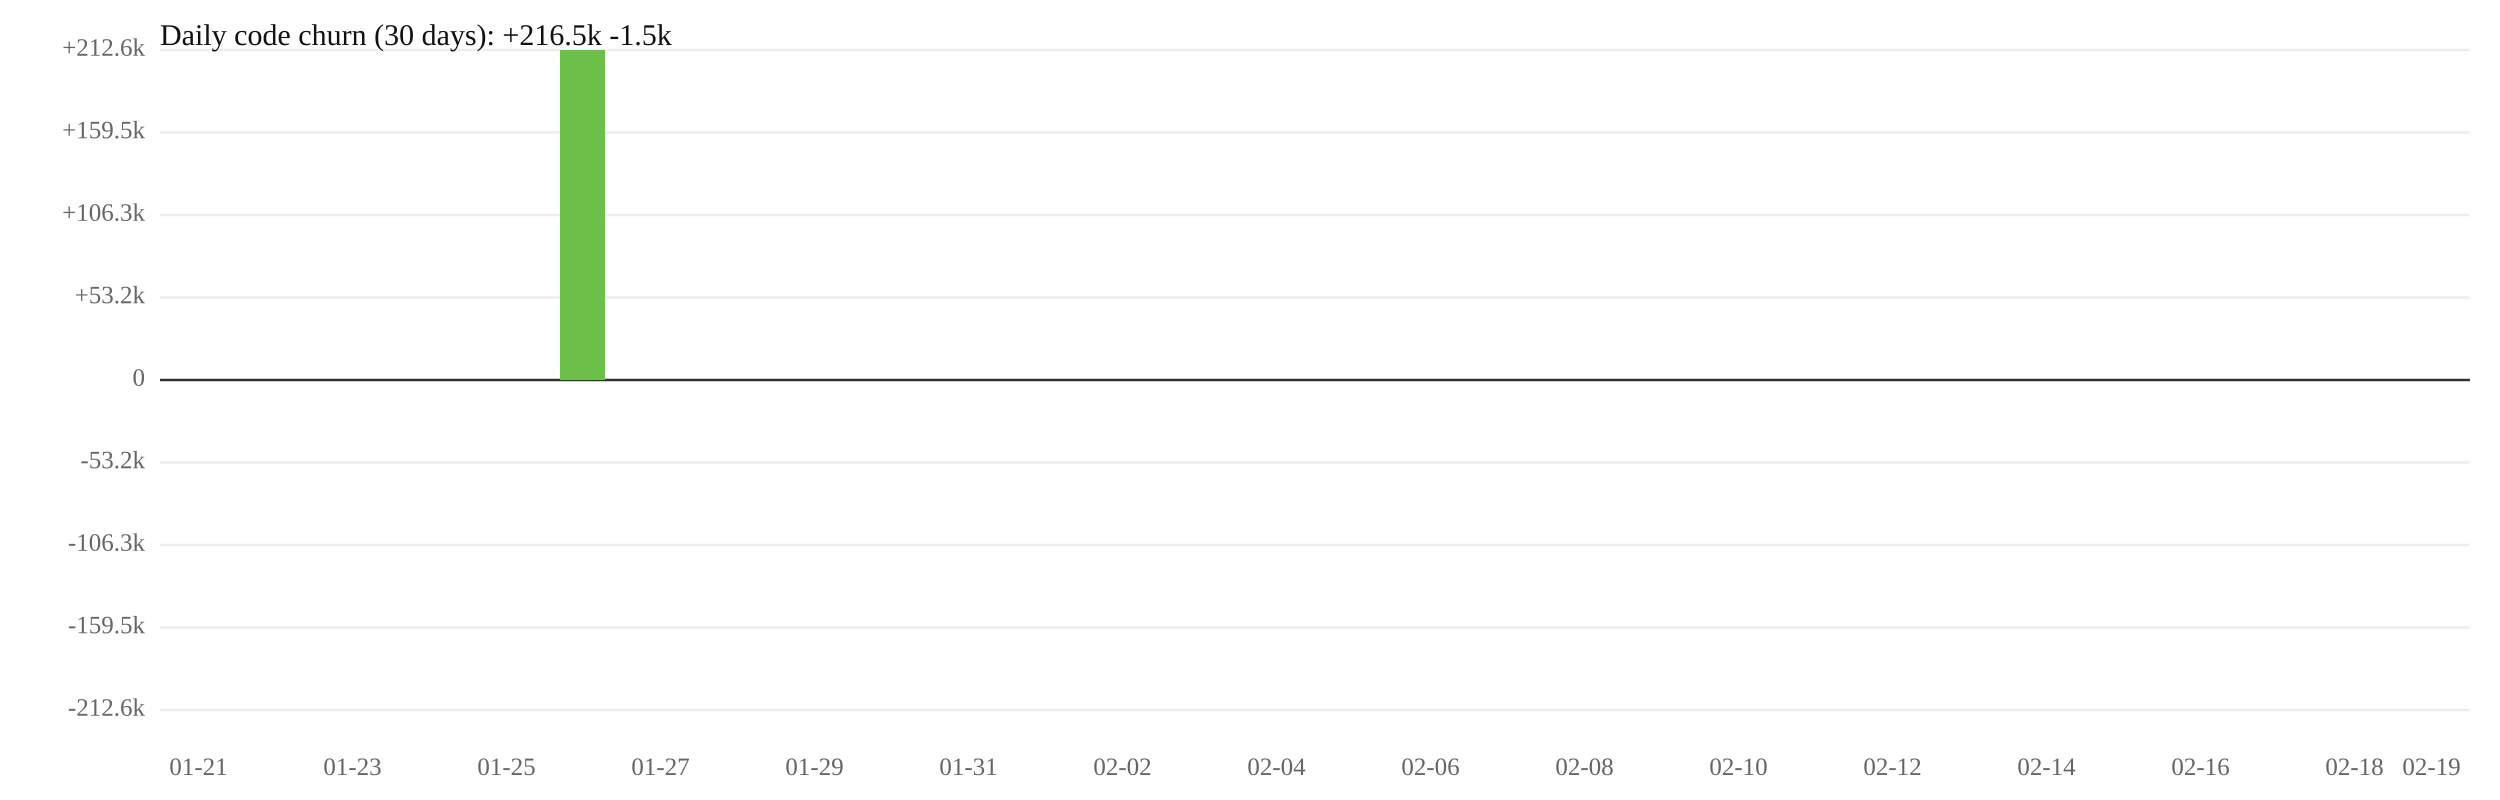
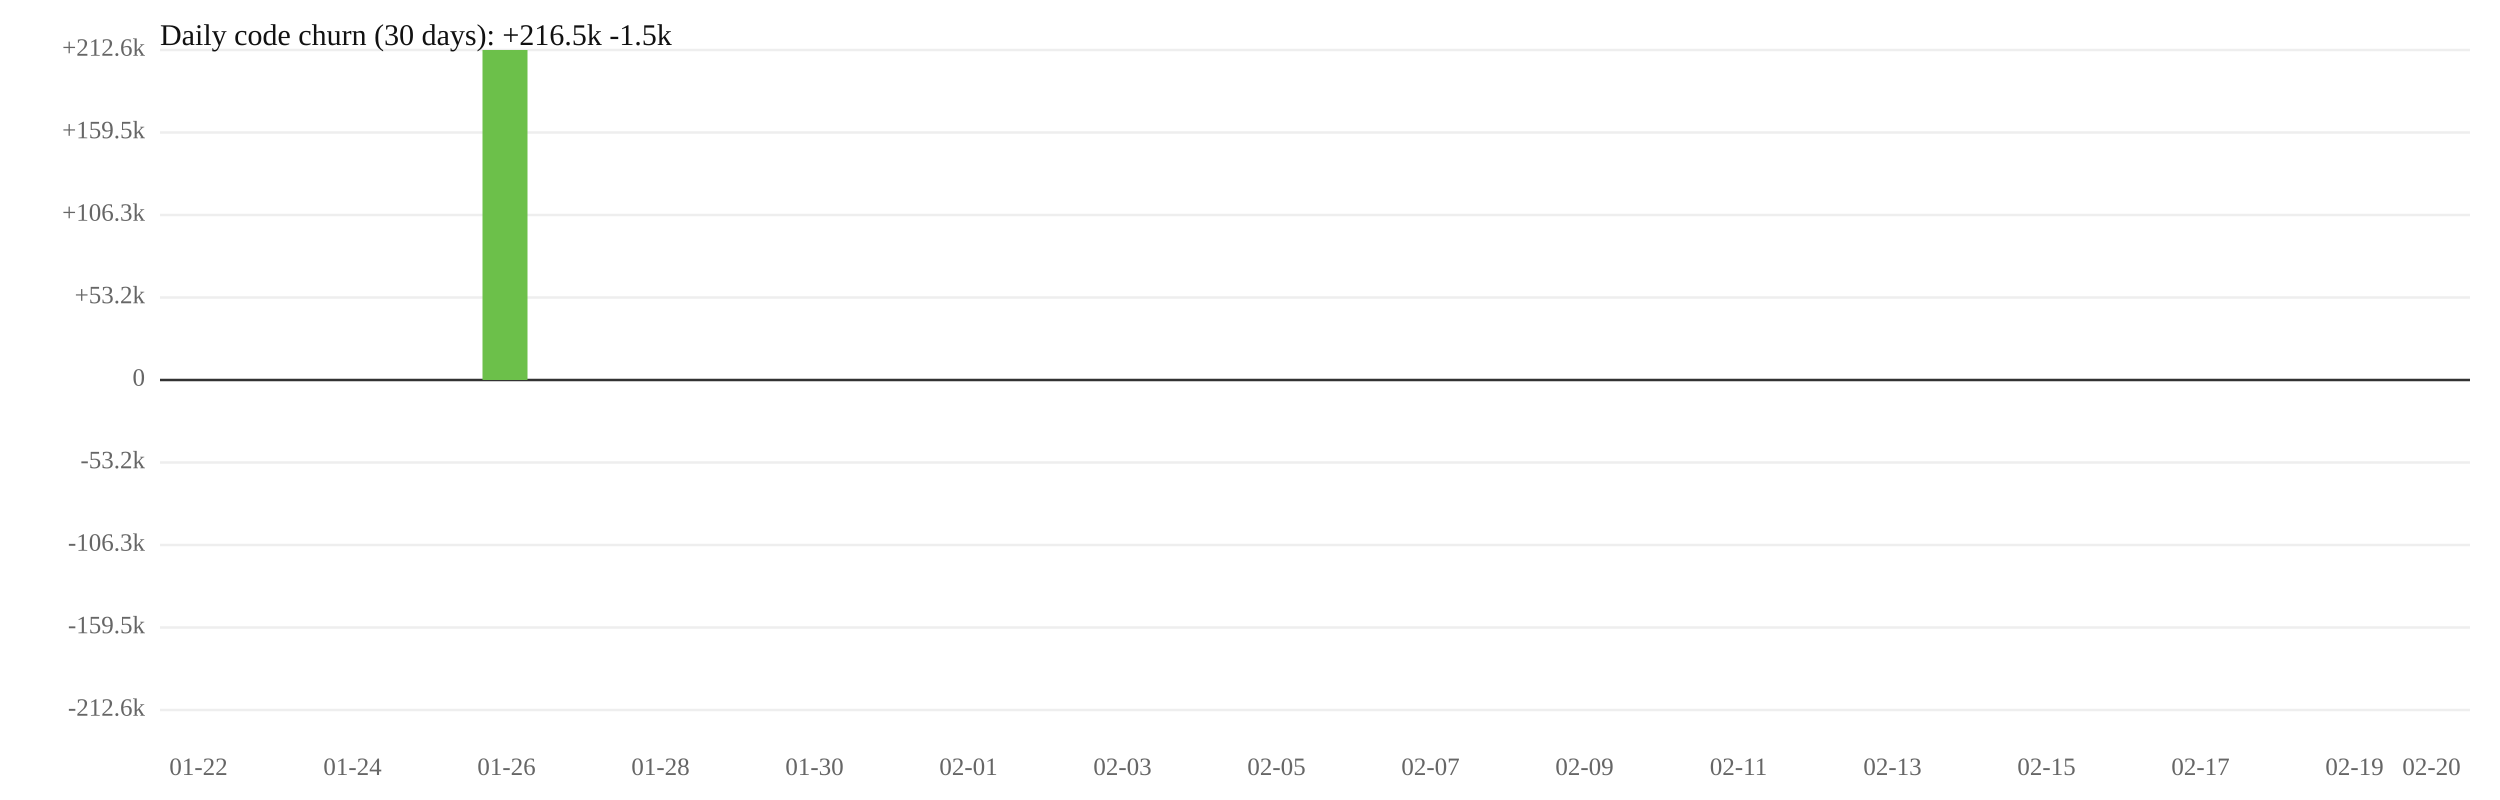
<svg xmlns="http://www.w3.org/2000/svg" width="1000" height="320" viewBox="0 0 1000 320">
  <rect width="100%" height="100%" fill="white" />
  <line x1="64" y1="119" x2="988" y2="119" stroke="#eee" />
  <line x1="64" y1="185" x2="988" y2="185" stroke="#eee" />
  <text x="58" y="119" font-size="10" text-anchor="end" dominant-baseline="middle" fill="#666">+53.2k</text>
  <text x="58" y="185" font-size="10" text-anchor="end" dominant-baseline="middle" fill="#666">-53.2k</text>
  <line x1="64" y1="86" x2="988" y2="86" stroke="#eee" />
  <line x1="64" y1="218" x2="988" y2="218" stroke="#eee" />
  <text x="58" y="86" font-size="10" text-anchor="end" dominant-baseline="middle" fill="#666">+106.3k</text>
  <text x="58" y="218" font-size="10" text-anchor="end" dominant-baseline="middle" fill="#666">-106.3k</text>
  <line x1="64" y1="53" x2="988" y2="53" stroke="#eee" />
  <line x1="64" y1="251" x2="988" y2="251" stroke="#eee" />
  <text x="58" y="53" font-size="10" text-anchor="end" dominant-baseline="middle" fill="#666">+159.5k</text>
  <text x="58" y="251" font-size="10" text-anchor="end" dominant-baseline="middle" fill="#666">-159.5k</text>
  <line x1="64" y1="20" x2="988" y2="20" stroke="#eee" />
  <line x1="64" y1="284" x2="988" y2="284" stroke="#eee" />
  <text x="58" y="20" font-size="10" text-anchor="end" dominant-baseline="middle" fill="#666">+212.6k</text>
  <text x="58" y="284" font-size="10" text-anchor="end" dominant-baseline="middle" fill="#666">-212.6k</text>
  <line x1="64" y1="152" x2="988" y2="152" stroke="#333" />
  <text x="58" y="152" font-size="10" text-anchor="end" dominant-baseline="middle" fill="#666">0</text>
-   <rect x="224" y="20" width="18" height="132" fill="#6cc04a" />
-   <text x="79.4" y="310" font-size="10" text-anchor="middle" fill="#666">01-21</text>
-   <text x="141.0" y="310" font-size="10" text-anchor="middle" fill="#666">01-23</text>
-   <text x="202.6" y="310" font-size="10" text-anchor="middle" fill="#666">01-25</text>
-   <text x="264.2" y="310" font-size="10" text-anchor="middle" fill="#666">01-27</text>
-   <text x="325.8" y="310" font-size="10" text-anchor="middle" fill="#666">01-29</text>
-   <text x="387.4" y="310" font-size="10" text-anchor="middle" fill="#666">01-31</text>
-   <text x="449.0" y="310" font-size="10" text-anchor="middle" fill="#666">02-02</text>
-   <text x="510.6" y="310" font-size="10" text-anchor="middle" fill="#666">02-04</text>
-   <text x="572.2" y="310" font-size="10" text-anchor="middle" fill="#666">02-06</text>
-   <text x="633.8" y="310" font-size="10" text-anchor="middle" fill="#666">02-08</text>
-   <text x="695.4" y="310" font-size="10" text-anchor="middle" fill="#666">02-10</text>
-   <text x="757.0" y="310" font-size="10" text-anchor="middle" fill="#666">02-12</text>
-   <text x="818.6" y="310" font-size="10" text-anchor="middle" fill="#666">02-14</text>
-   <text x="880.2" y="310" font-size="10" text-anchor="middle" fill="#666">02-16</text>
-   <text x="941.8" y="310" font-size="10" text-anchor="middle" fill="#666">02-18</text>
-   <text x="972.6" y="310" font-size="10" text-anchor="middle" fill="#666">02-19</text>
+   <rect x="193" y="20" width="18" height="132" fill="#6cc04a" />
+   <text x="79.4" y="310" font-size="10" text-anchor="middle" fill="#666">01-22</text>
+   <text x="141.0" y="310" font-size="10" text-anchor="middle" fill="#666">01-24</text>
+   <text x="202.6" y="310" font-size="10" text-anchor="middle" fill="#666">01-26</text>
+   <text x="264.2" y="310" font-size="10" text-anchor="middle" fill="#666">01-28</text>
+   <text x="325.8" y="310" font-size="10" text-anchor="middle" fill="#666">01-30</text>
+   <text x="387.4" y="310" font-size="10" text-anchor="middle" fill="#666">02-01</text>
+   <text x="449.0" y="310" font-size="10" text-anchor="middle" fill="#666">02-03</text>
+   <text x="510.6" y="310" font-size="10" text-anchor="middle" fill="#666">02-05</text>
+   <text x="572.2" y="310" font-size="10" text-anchor="middle" fill="#666">02-07</text>
+   <text x="633.8" y="310" font-size="10" text-anchor="middle" fill="#666">02-09</text>
+   <text x="695.4" y="310" font-size="10" text-anchor="middle" fill="#666">02-11</text>
+   <text x="757.0" y="310" font-size="10" text-anchor="middle" fill="#666">02-13</text>
+   <text x="818.6" y="310" font-size="10" text-anchor="middle" fill="#666">02-15</text>
+   <text x="880.2" y="310" font-size="10" text-anchor="middle" fill="#666">02-17</text>
+   <text x="941.8" y="310" font-size="10" text-anchor="middle" fill="#666">02-19</text>
+   <text x="972.6" y="310" font-size="10" text-anchor="middle" fill="#666">02-20</text>
  <text x="64" y="18" font-size="12" fill="#111">Daily code churn (30 days): +216.5k  -1.5k</text>
</svg>
